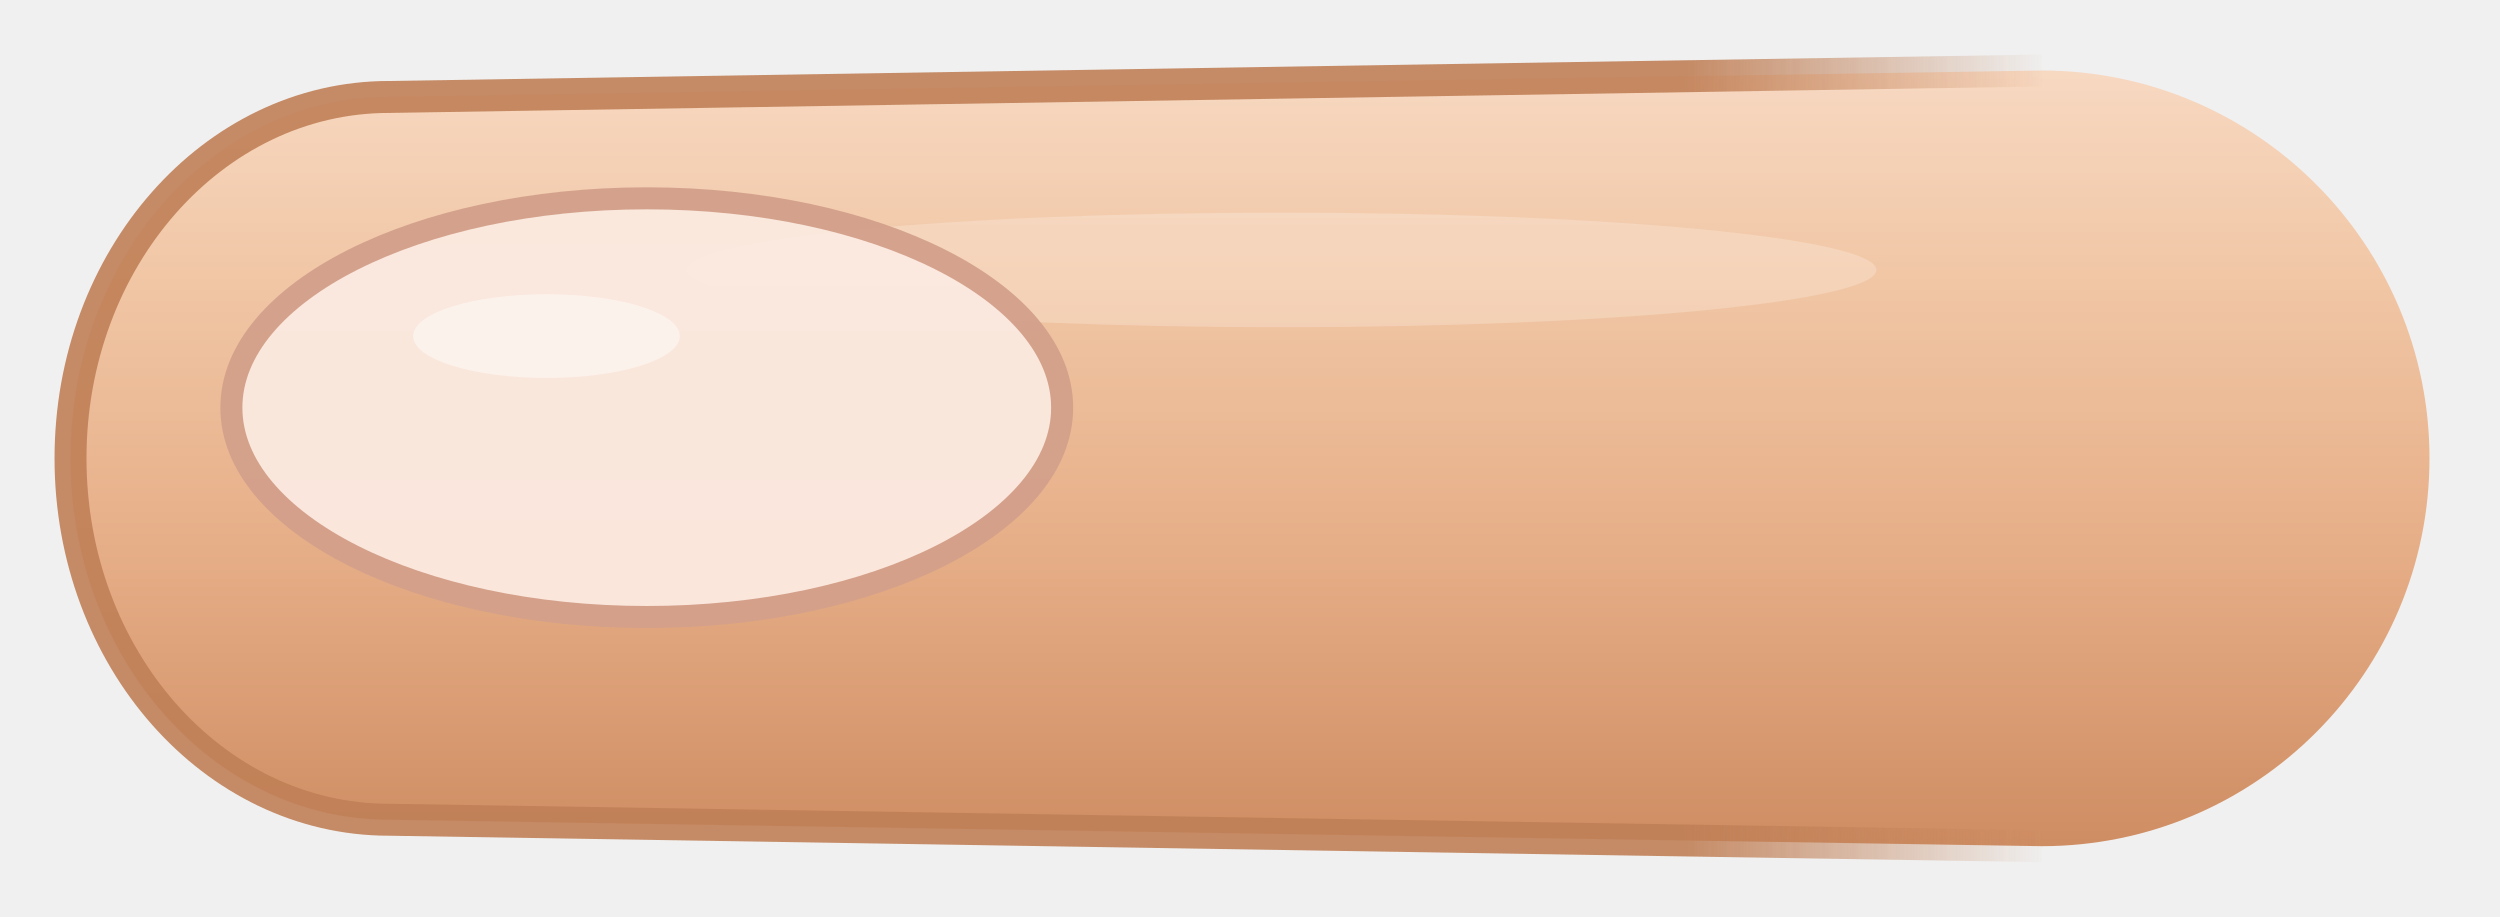
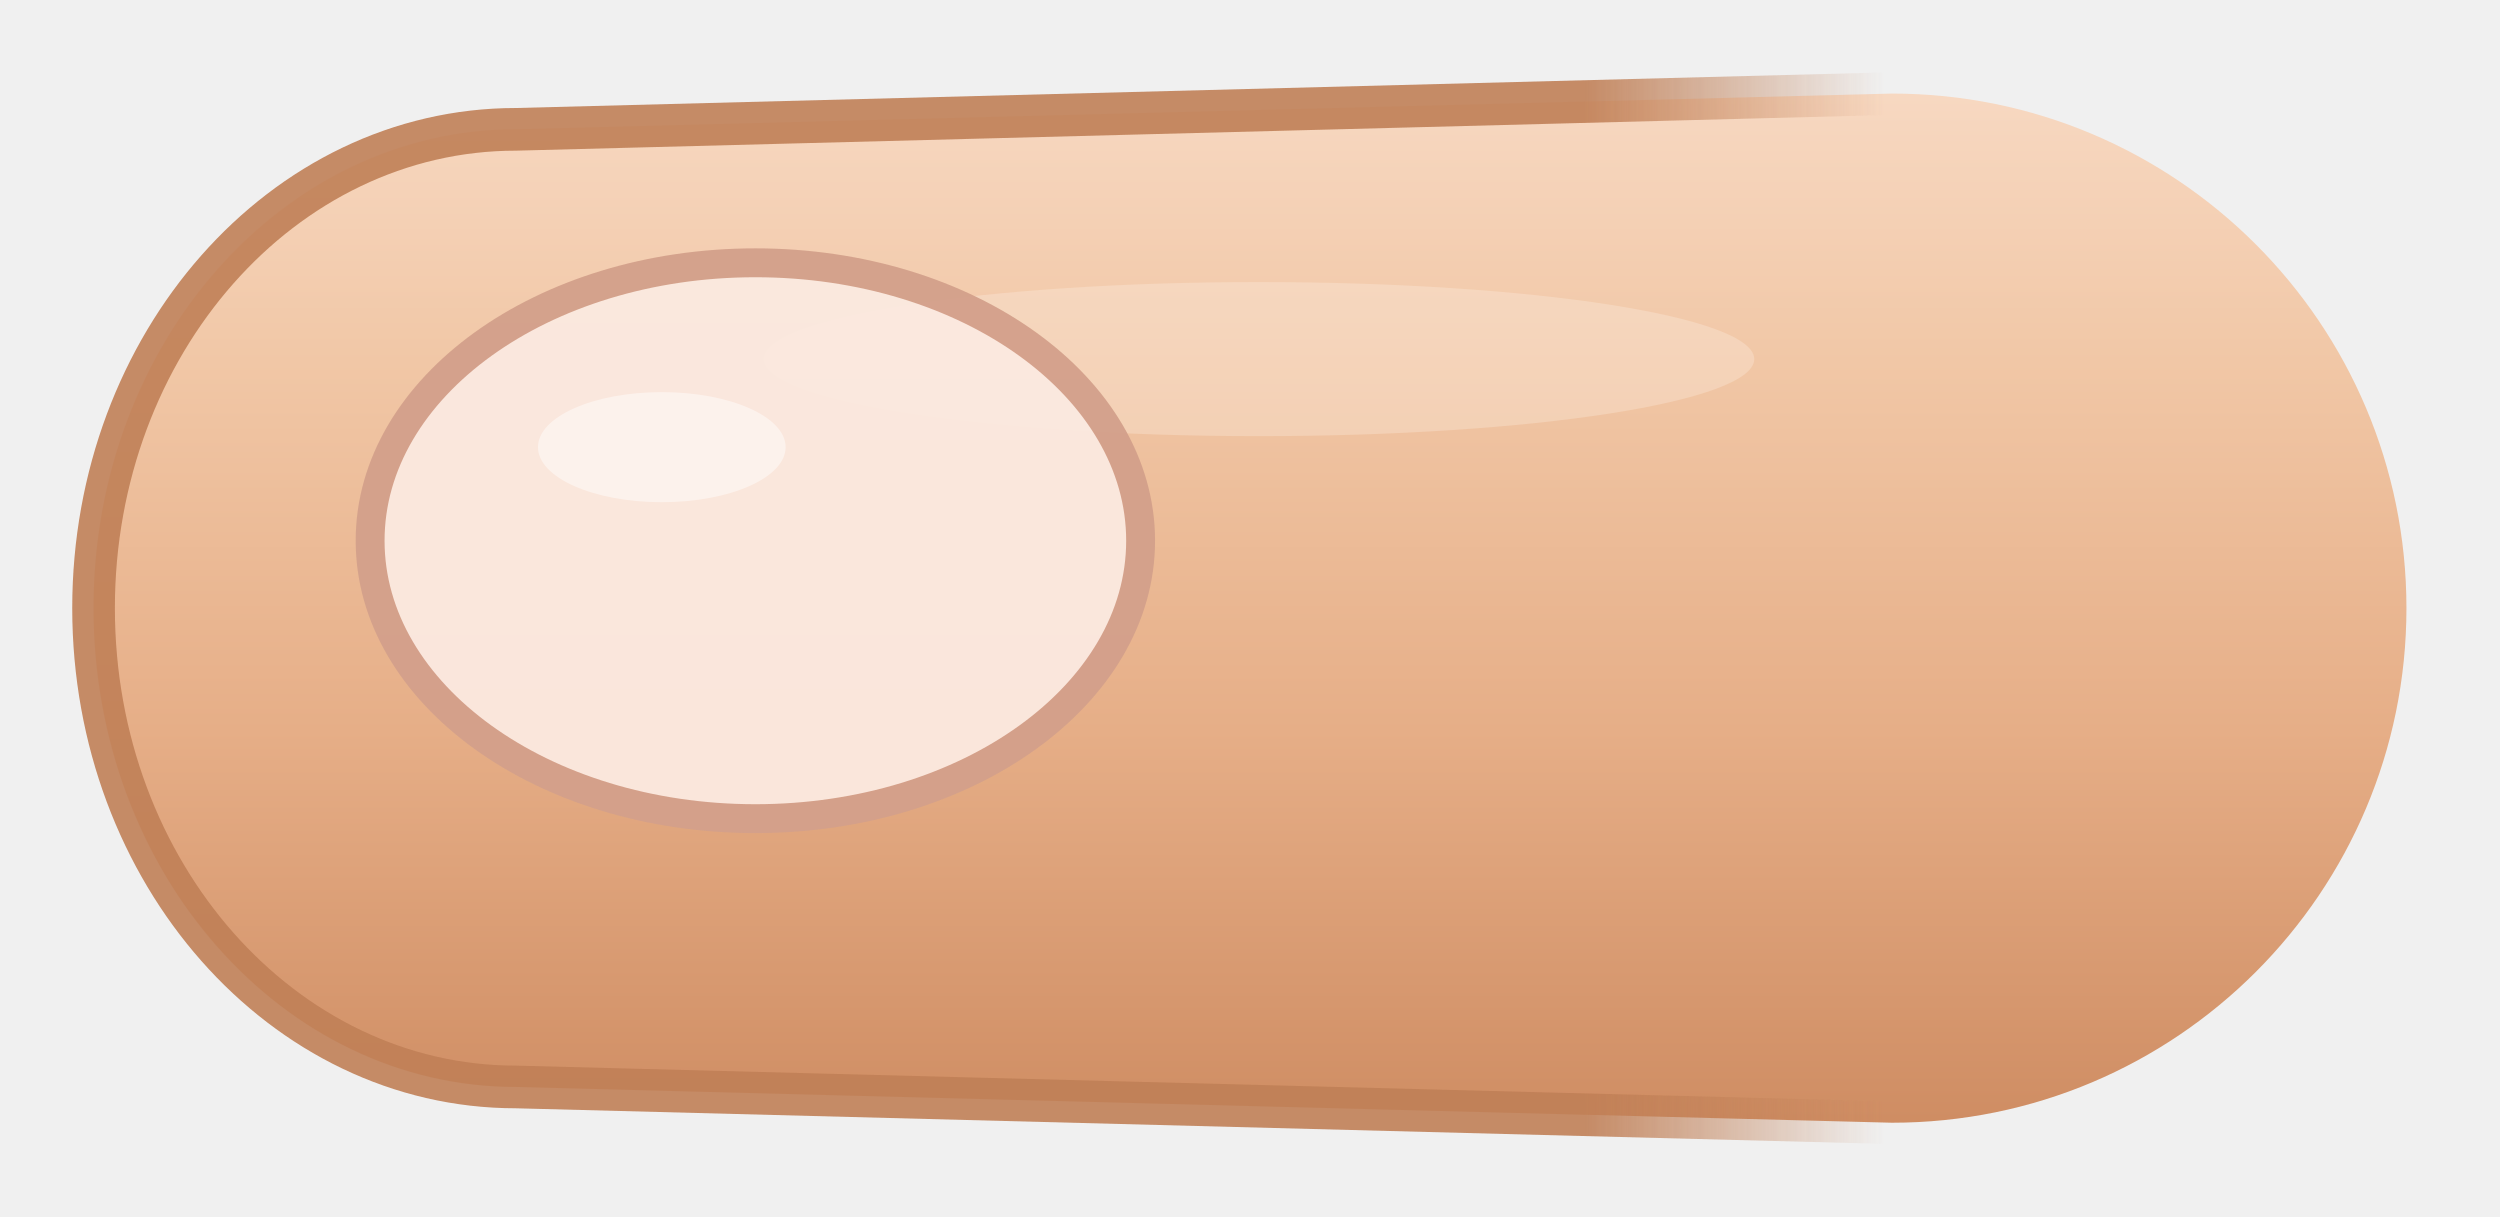
- <svg xmlns="http://www.w3.org/2000/svg" viewBox="-1.853 -0.416 2.269 0.832" fill="none">
+ <svg xmlns="http://www.w3.org/2000/svg" viewBox="-1.375 -0.442 1.817 0.884" fill="none">
  <defs>
    <linearGradient id="skin-middle3" x1="0" y1="0" x2="0" y2="1">
      <stop offset="0%" stop-color="#f7d8c1" />
      <stop offset="26%" stop-color="#f1c7a6" />
      <stop offset="62%" stop-color="#e6ae87" />
      <stop offset="100%" stop-color="#cf8d63" />
    </linearGradient>
-     <linearGradient id="edge-middle3" gradientUnits="userSpaceOnUse" x1="0" y1="0" x2="-0.33" y2="0">
+     <linearGradient id="edge-middle3" gradientUnits="userSpaceOnUse" x1="0" y1="0" x2="-0.22" y2="0">
      <stop offset="0%" stop-color="#c07f56" stop-opacity="0" />
      <stop offset="100%" stop-color="#c07f56" stop-opacity="1" />
    </linearGradient>
    <clipPath id="clip-middle3">
-       <path d="M 0 -0.352 L -1.5 -0.328 A 0.289 0.328 0 0 0 -1.5 0.328 L 0 0.352 A 0.352 0.352 0 0 0 0 -0.352 Z" />
+       <path d="M 0 -0.374 L -1 -0.348 A 0.307 0.348 0 0 0 -1 0.348 L 0 0.374 A 0.374 0.374 0 0 0 0 -0.374 Z" />
    </clipPath>
  </defs>
  <g class="part" data-part="middle-3" data-facing="left">
-     <path class="skin" d="M 0 -0.352 L -1.5 -0.328 A 0.289 0.328 0 0 0 -1.5 0.328 L 0 0.352 A 0.352 0.352 0 0 0 0 -0.352 Z" />
+     <path class="skin" d="M 0 -0.374 L -1 -0.348 A 0.307 0.348 0 0 0 -1 0.348 L 0 0.374 A 0.374 0.374 0 0 0 0 -0.374 Z" />
    <g clip-path="url(#clip-middle3)">
-       <ellipse class="shine" cx="-0.69" cy="-0.171" rx="0.54" ry="0.052" />
-       <ellipse class="nail" cx="-1.266" cy="-0.046" rx="0.377" ry="0.19" />
-       <ellipse class="nail-shine" cx="-1.357" cy="-0.111" rx="0.121" ry="0.038" />
+       <ellipse class="shine" cx="-0.46" cy="-0.181" rx="0.36" ry="0.056" />
+       <ellipse class="nail" cx="-0.826" cy="-0.049" rx="0.28" ry="0.202" />
+       <ellipse class="nail-shine" cx="-0.894" cy="-0.117" rx="0.09" ry="0.04" />
    </g>
-     <path class="edge" d="M 0 -0.352 L -1.5 -0.328 A 0.289 0.328 0 0 0 -1.5 0.328 L 0 0.352" />
+     <path class="edge" d="M 0 -0.374 L -1 -0.348 A 0.307 0.348 0 0 0 -1 0.348 L 0 0.374" />
  </g>
  <style>
    .skin { fill: url(#skin-middle3); }
    .shine { fill: #fff6ee; opacity: 0.26; }
-     .crease { fill: none; stroke: #c4835f; stroke-width: 0.025; stroke-linecap: round; opacity: 0.42; }
-     .edge { fill: none; stroke: url(#edge-middle3); stroke-width: 0.029; stroke-linecap: butt; opacity: 0.9; }
-     .nail { fill: #fbe9e0; stroke: #d3a08a; stroke-width: 0.02; opacity: 0.95; }
+     .crease { fill: none; stroke: #c4835f; stroke-width: 0.026; stroke-linecap: round; opacity: 0.42; }
+     .edge { fill: none; stroke: url(#edge-middle3); stroke-width: 0.031; stroke-linecap: butt; opacity: 0.9; }
+     .nail { fill: #fbe9e0; stroke: #d3a08a; stroke-width: 0.021; opacity: 0.95; }
    .nail-shine { fill: #fff; opacity: 0.45; }
  </style>
</svg>
